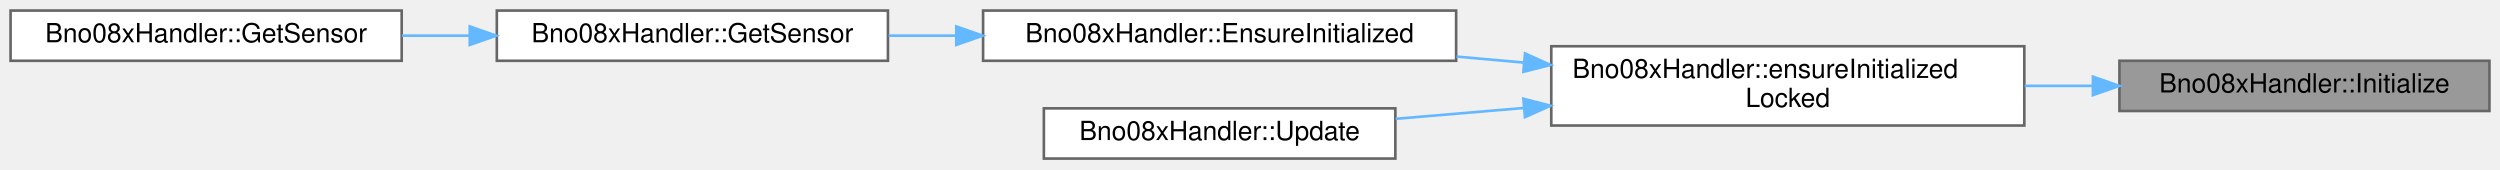
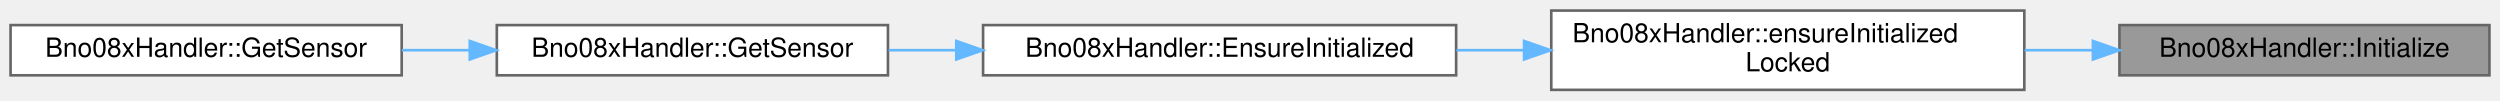
- <svg xmlns="http://www.w3.org/2000/svg" xmlns:xlink="http://www.w3.org/1999/xlink" width="946pt" height="64pt" viewBox="0.00 0.00 946.00 64.00">
-   <g id="graph0" class="graph" transform="scale(1 1) rotate(0) translate(4 60)">
+ <svg xmlns="http://www.w3.org/2000/svg" xmlns:xlink="http://www.w3.org/1999/xlink" width="946pt" height="38pt" viewBox="0.00 0.00 946.00 38.00">
+   <g id="graph0" class="graph" transform="scale(1 1) rotate(0) translate(4 34)">
    <g id="Node000001" class="node">
      <g id="a_Node000001">
        <a xlink:title="Initialize the BNO08x sensor.">
-           <polygon fill="#999999" stroke="#666666" points="938,-37 798,-37 798,-18 938,-18 938,-37" />
-           <text text-anchor="middle" x="868" y="-25" font-family="Helvetica,sans-Serif" font-size="10.00">Bno08xHandler::Initialize</text>
+           <polygon fill="#999999" stroke="#666666" points="938,-24.5 798,-24.5 798,-5.5 938,-5.5 938,-24.5" />
+           <text text-anchor="middle" x="868" y="-12.5" font-family="Helvetica,sans-Serif" font-size="10.00">Bno08xHandler::Initialize</text>
        </a>
      </g>
    </g>
    <g id="Node000002" class="node">
      <g id="a_Node000002">
        <a xlink:href="classBno08xHandler.html#a0479abc034d5417ba7dc524468a5ce82" target="_top" xlink:title="Internal: ensure initialized (assumes mutex is held).">
-           <polygon fill="white" stroke="#666666" points="762,-42.5 583,-42.5 583,-12.5 762,-12.5 762,-42.5" />
-           <text text-anchor="start" x="591" y="-30.5" font-family="Helvetica,sans-Serif" font-size="10.00">Bno08xHandler::ensureInitialized</text>
-           <text text-anchor="middle" x="672.5" y="-19.5" font-family="Helvetica,sans-Serif" font-size="10.00">Locked</text>
+           <polygon fill="white" stroke="#666666" points="762,-30 583,-30 583,0 762,0 762,-30" />
+           <text text-anchor="start" x="591" y="-18" font-family="Helvetica,sans-Serif" font-size="10.00">Bno08xHandler::ensureInitialized</text>
+           <text text-anchor="middle" x="672.5" y="-7" font-family="Helvetica,sans-Serif" font-size="10.00">Locked</text>
        </a>
      </g>
    </g>
    <g id="edge1_Node000001_Node000002" class="edge">
      <g id="a_edge1_Node000001_Node000002">
        <a xlink:title=" ">
-           <path fill="none" stroke="#63b8ff" d="M787.76,-27.5C779.31,-27.5 770.68,-27.5 762.13,-27.5" />
-           <polygon fill="#63b8ff" stroke="#63b8ff" points="787.96,-31 797.96,-27.5 787.96,-24 787.96,-31" />
+           <path fill="none" stroke="#63b8ff" d="M787.76,-15C779.31,-15 770.68,-15 762.13,-15" />
+           <polygon fill="#63b8ff" stroke="#63b8ff" points="787.96,-18.5 797.96,-15 787.96,-11.5 787.96,-18.5" />
        </a>
      </g>
    </g>
    <g id="Node000003" class="node">
      <g id="a_Node000003">
        <a xlink:href="classBno08xHandler.html#afab341345c8ed8fed1a218e0df18c4aa" target="_top" xlink:title="Ensure the BNO08x is initialized (lazy init entrypoint).">
-           <polygon fill="white" stroke="#666666" points="547,-56 368,-56 368,-37 547,-37 547,-56" />
-           <text text-anchor="middle" x="457.5" y="-44" font-family="Helvetica,sans-Serif" font-size="10.00">Bno08xHandler::EnsureInitialized</text>
+           <polygon fill="white" stroke="#666666" points="547,-24.5 368,-24.5 368,-5.5 547,-5.5 547,-24.5" />
+           <text text-anchor="middle" x="457.5" y="-12.5" font-family="Helvetica,sans-Serif" font-size="10.00">Bno08xHandler::EnsureInitialized</text>
        </a>
      </g>
    </g>
    <g id="edge2_Node000002_Node000003" class="edge">
      <g id="a_edge2_Node000002_Node000003">
        <a xlink:title=" ">
-           <path fill="none" stroke="#63b8ff" d="M572.73,-36.31C564.2,-37.07 555.59,-37.84 547.14,-38.59" />
-           <polygon fill="#63b8ff" stroke="#63b8ff" points="573.06,-39.79 582.71,-35.42 572.44,-32.82 573.06,-39.79" />
-         </a>
-       </g>
-     </g>
-     <g id="Node000006" class="node">
-       <g id="a_Node000006">
-         <a xlink:href="classBno08xHandler.html#a74cdf0328224c1a3fad944bbf1312e7e" target="_top" xlink:title="Update sensor - must be called regularly to pump the SH-2 service loop.">
-           <polygon fill="white" stroke="#666666" points="524,-19 391,-19 391,0 524,0 524,-19" />
-           <text text-anchor="middle" x="457.5" y="-7" font-family="Helvetica,sans-Serif" font-size="10.00">Bno08xHandler::Update</text>
-         </a>
-       </g>
-     </g>
-     <g id="edge5_Node000002_Node000006" class="edge">
-       <g id="a_edge5_Node000002_Node000006">
-         <a xlink:title=" ">
-           <path fill="none" stroke="#63b8ff" d="M572.53,-19.14C556.1,-17.75 539.43,-16.34 524.1,-15.04" />
-           <polygon fill="#63b8ff" stroke="#63b8ff" points="572.45,-22.64 582.71,-20 573.04,-15.67 572.45,-22.64" />
+           <path fill="none" stroke="#63b8ff" d="M572.46,-15C564.01,-15 555.5,-15 547.14,-15" />
+           <polygon fill="#63b8ff" stroke="#63b8ff" points="572.71,-18.5 582.71,-15 572.71,-11.5 572.71,-18.5" />
        </a>
      </g>
    </g>
    <g id="Node000004" class="node">
      <g id="a_Node000004">
        <a xlink:href="classBno08xHandler.html#a57e2952c0438e800c091cd0e3ebcdaf5" target="_top" xlink:title="Get direct access to the underlying sensor driver (type-erased).">
-           <polygon fill="white" stroke="#666666" points="332,-56 184,-56 184,-37 332,-37 332,-56" />
-           <text text-anchor="middle" x="258" y="-44" font-family="Helvetica,sans-Serif" font-size="10.00">Bno08xHandler::GetSensor</text>
+           <polygon fill="white" stroke="#666666" points="332,-24.5 184,-24.5 184,-5.5 332,-5.5 332,-24.5" />
+           <text text-anchor="middle" x="258" y="-12.5" font-family="Helvetica,sans-Serif" font-size="10.00">Bno08xHandler::GetSensor</text>
        </a>
      </g>
    </g>
    <g id="edge3_Node000003_Node000004" class="edge">
      <g id="a_edge3_Node000003_Node000004">
        <a xlink:title=" ">
-           <path fill="none" stroke="#63b8ff" d="M357.79,-46.5C349.2,-46.5 340.61,-46.5 332.28,-46.5" />
-           <polygon fill="#63b8ff" stroke="#63b8ff" points="357.86,-50 367.86,-46.5 357.86,-43 357.86,-50" />
+           <path fill="none" stroke="#63b8ff" d="M357.79,-15C349.2,-15 340.61,-15 332.28,-15" />
+           <polygon fill="#63b8ff" stroke="#63b8ff" points="357.86,-18.5 367.86,-15 357.86,-11.5 357.86,-18.5" />
        </a>
      </g>
    </g>
    <g id="Node000005" class="node">
      <g id="a_Node000005">
        <a xlink:href="classBno08xHandler.html#abf3a81e646ebd6dd0a10890e5be21d6d" target="_top" xlink:title="Const overload of GetSensor().">
-           <polygon fill="white" stroke="#666666" points="148,-56 0,-56 0,-37 148,-37 148,-56" />
-           <text text-anchor="middle" x="74" y="-44" font-family="Helvetica,sans-Serif" font-size="10.00">Bno08xHandler::GetSensor</text>
+           <polygon fill="white" stroke="#666666" points="148,-24.5 0,-24.5 0,-5.5 148,-5.5 148,-24.5" />
+           <text text-anchor="middle" x="74" y="-12.5" font-family="Helvetica,sans-Serif" font-size="10.00">Bno08xHandler::GetSensor</text>
        </a>
      </g>
    </g>
    <g id="edge4_Node000004_Node000005" class="edge">
      <g id="a_edge4_Node000004_Node000005">
        <a xlink:title=" ">
-           <path fill="none" stroke="#63b8ff" d="M173.48,-46.5C165.01,-46.5 156.44,-46.5 148.09,-46.5" />
-           <polygon fill="#63b8ff" stroke="#63b8ff" points="173.76,-50 183.76,-46.5 173.76,-43 173.76,-50" />
+           <path fill="none" stroke="#63b8ff" d="M173.48,-15C165.01,-15 156.44,-15 148.09,-15" />
+           <polygon fill="#63b8ff" stroke="#63b8ff" points="173.76,-18.5 183.76,-15 173.76,-11.5 173.76,-18.5" />
        </a>
      </g>
    </g>
  </g>
</svg>
